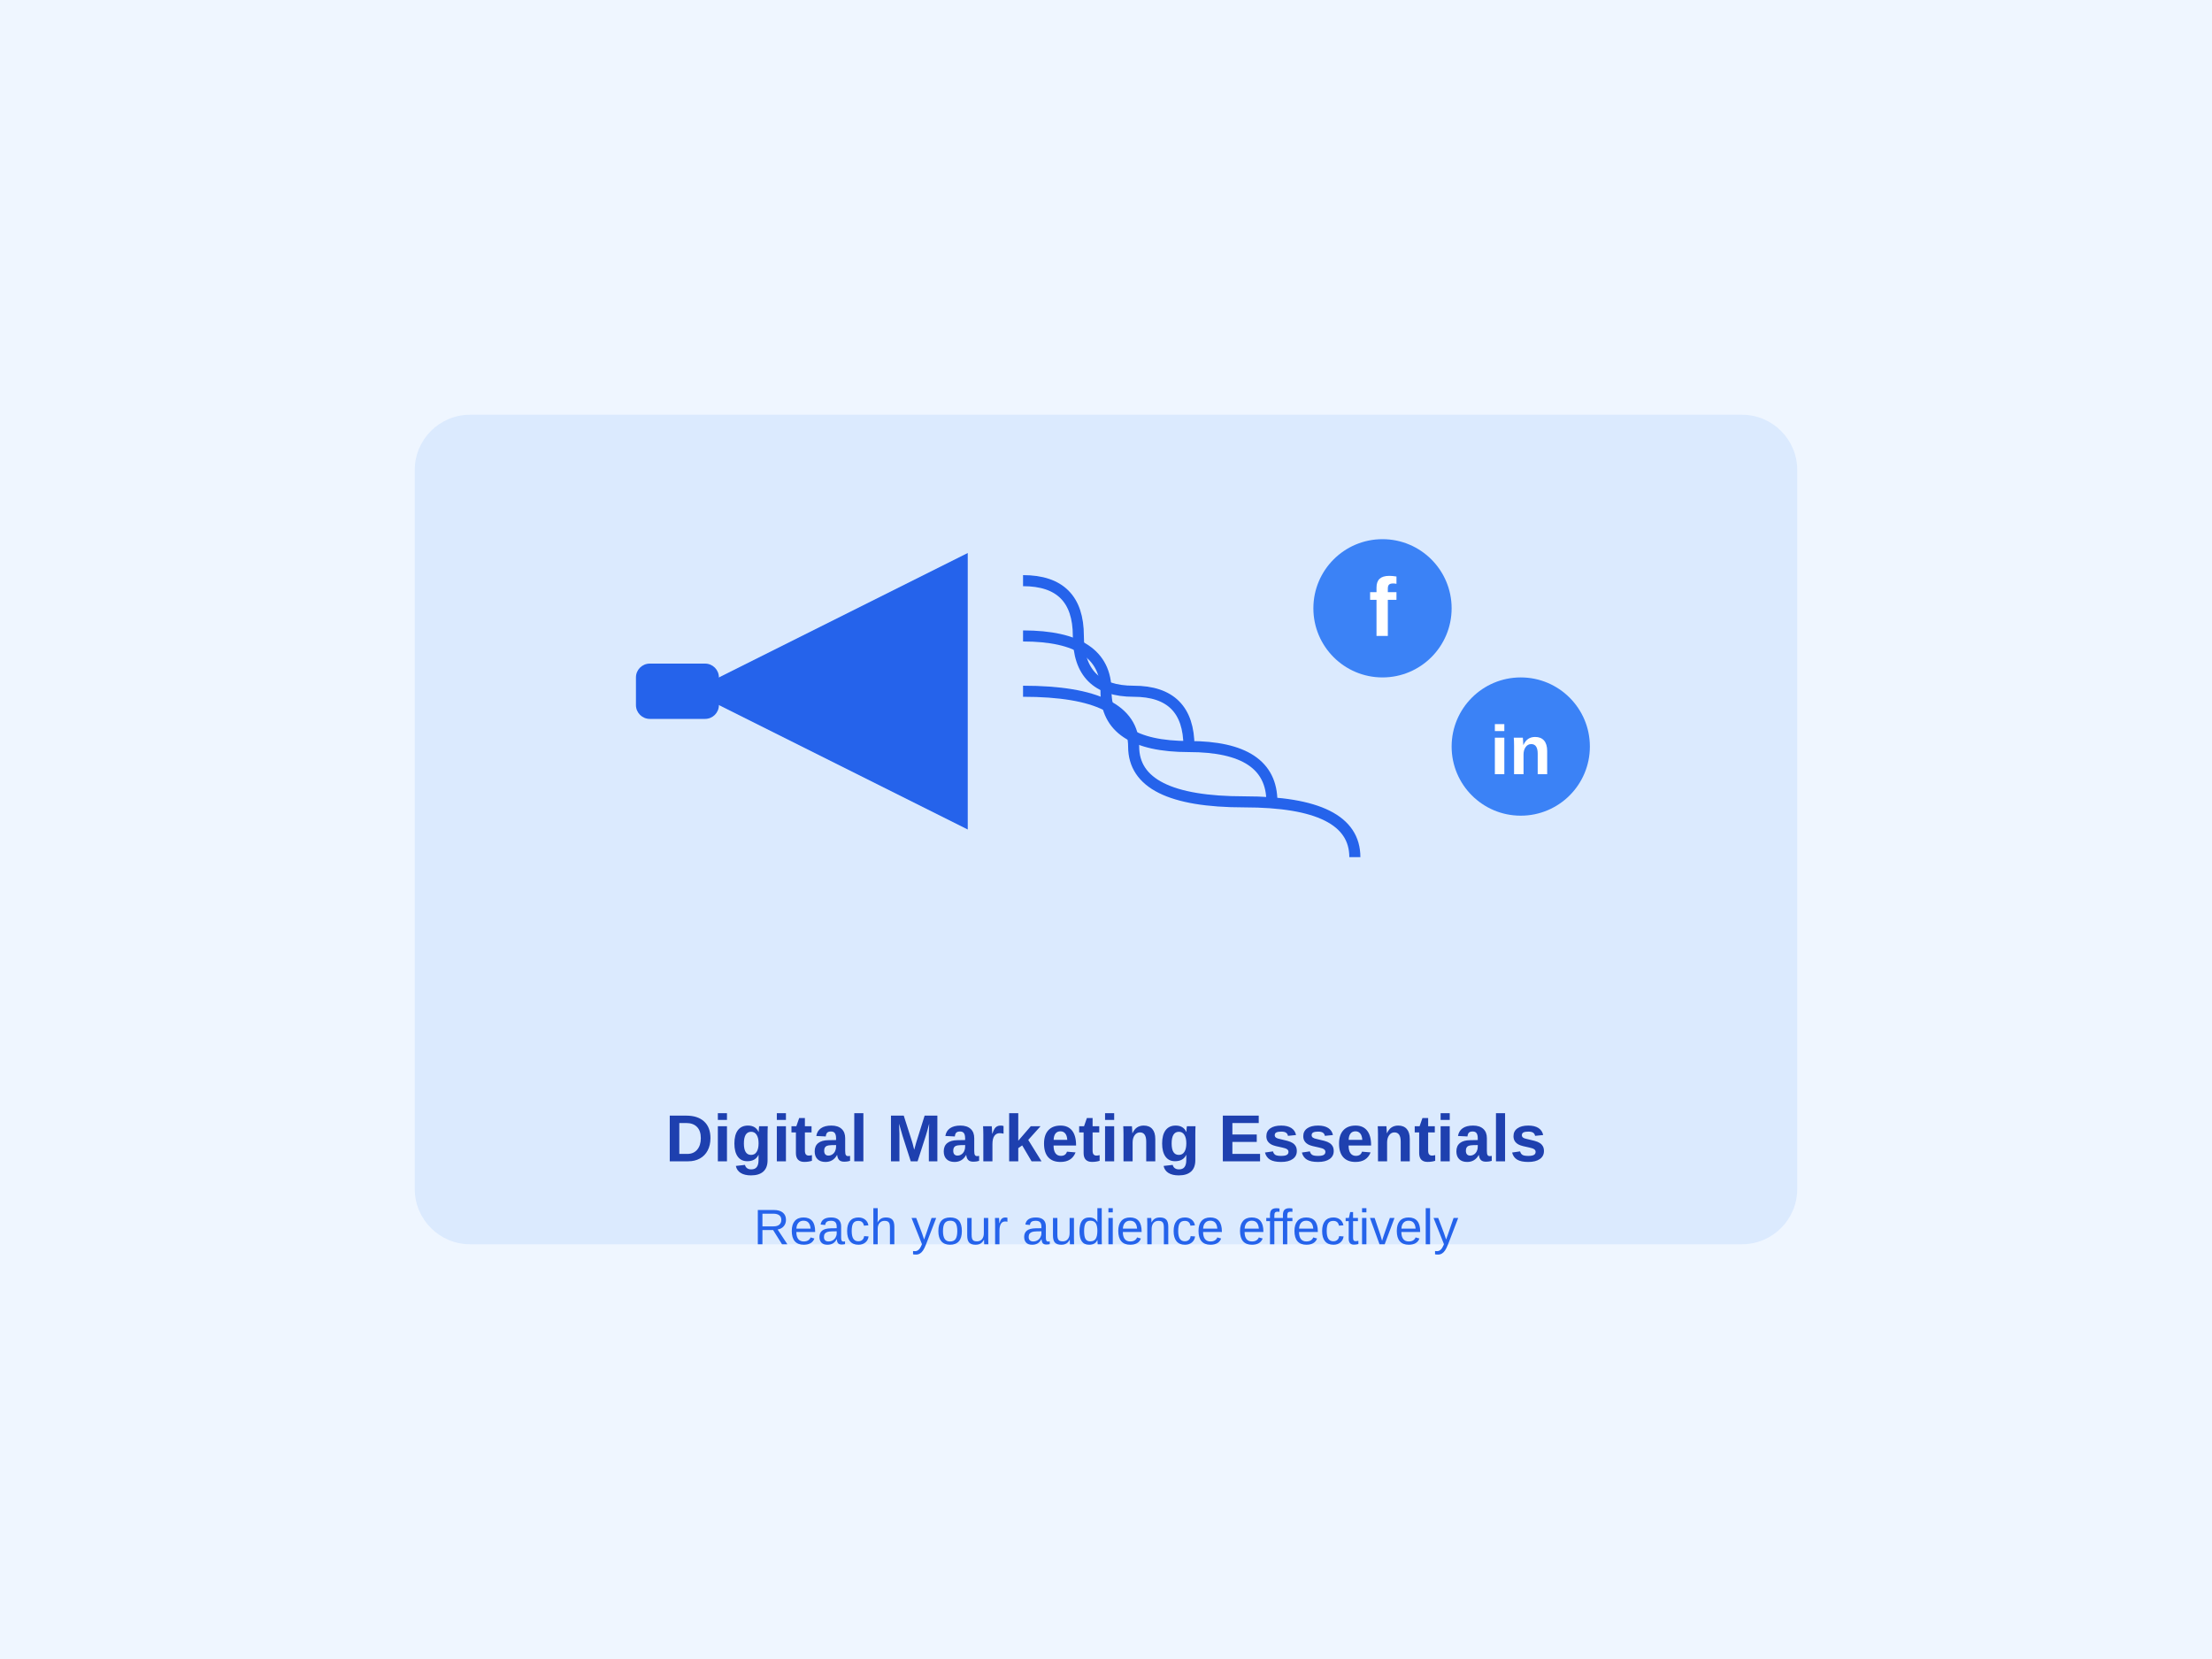
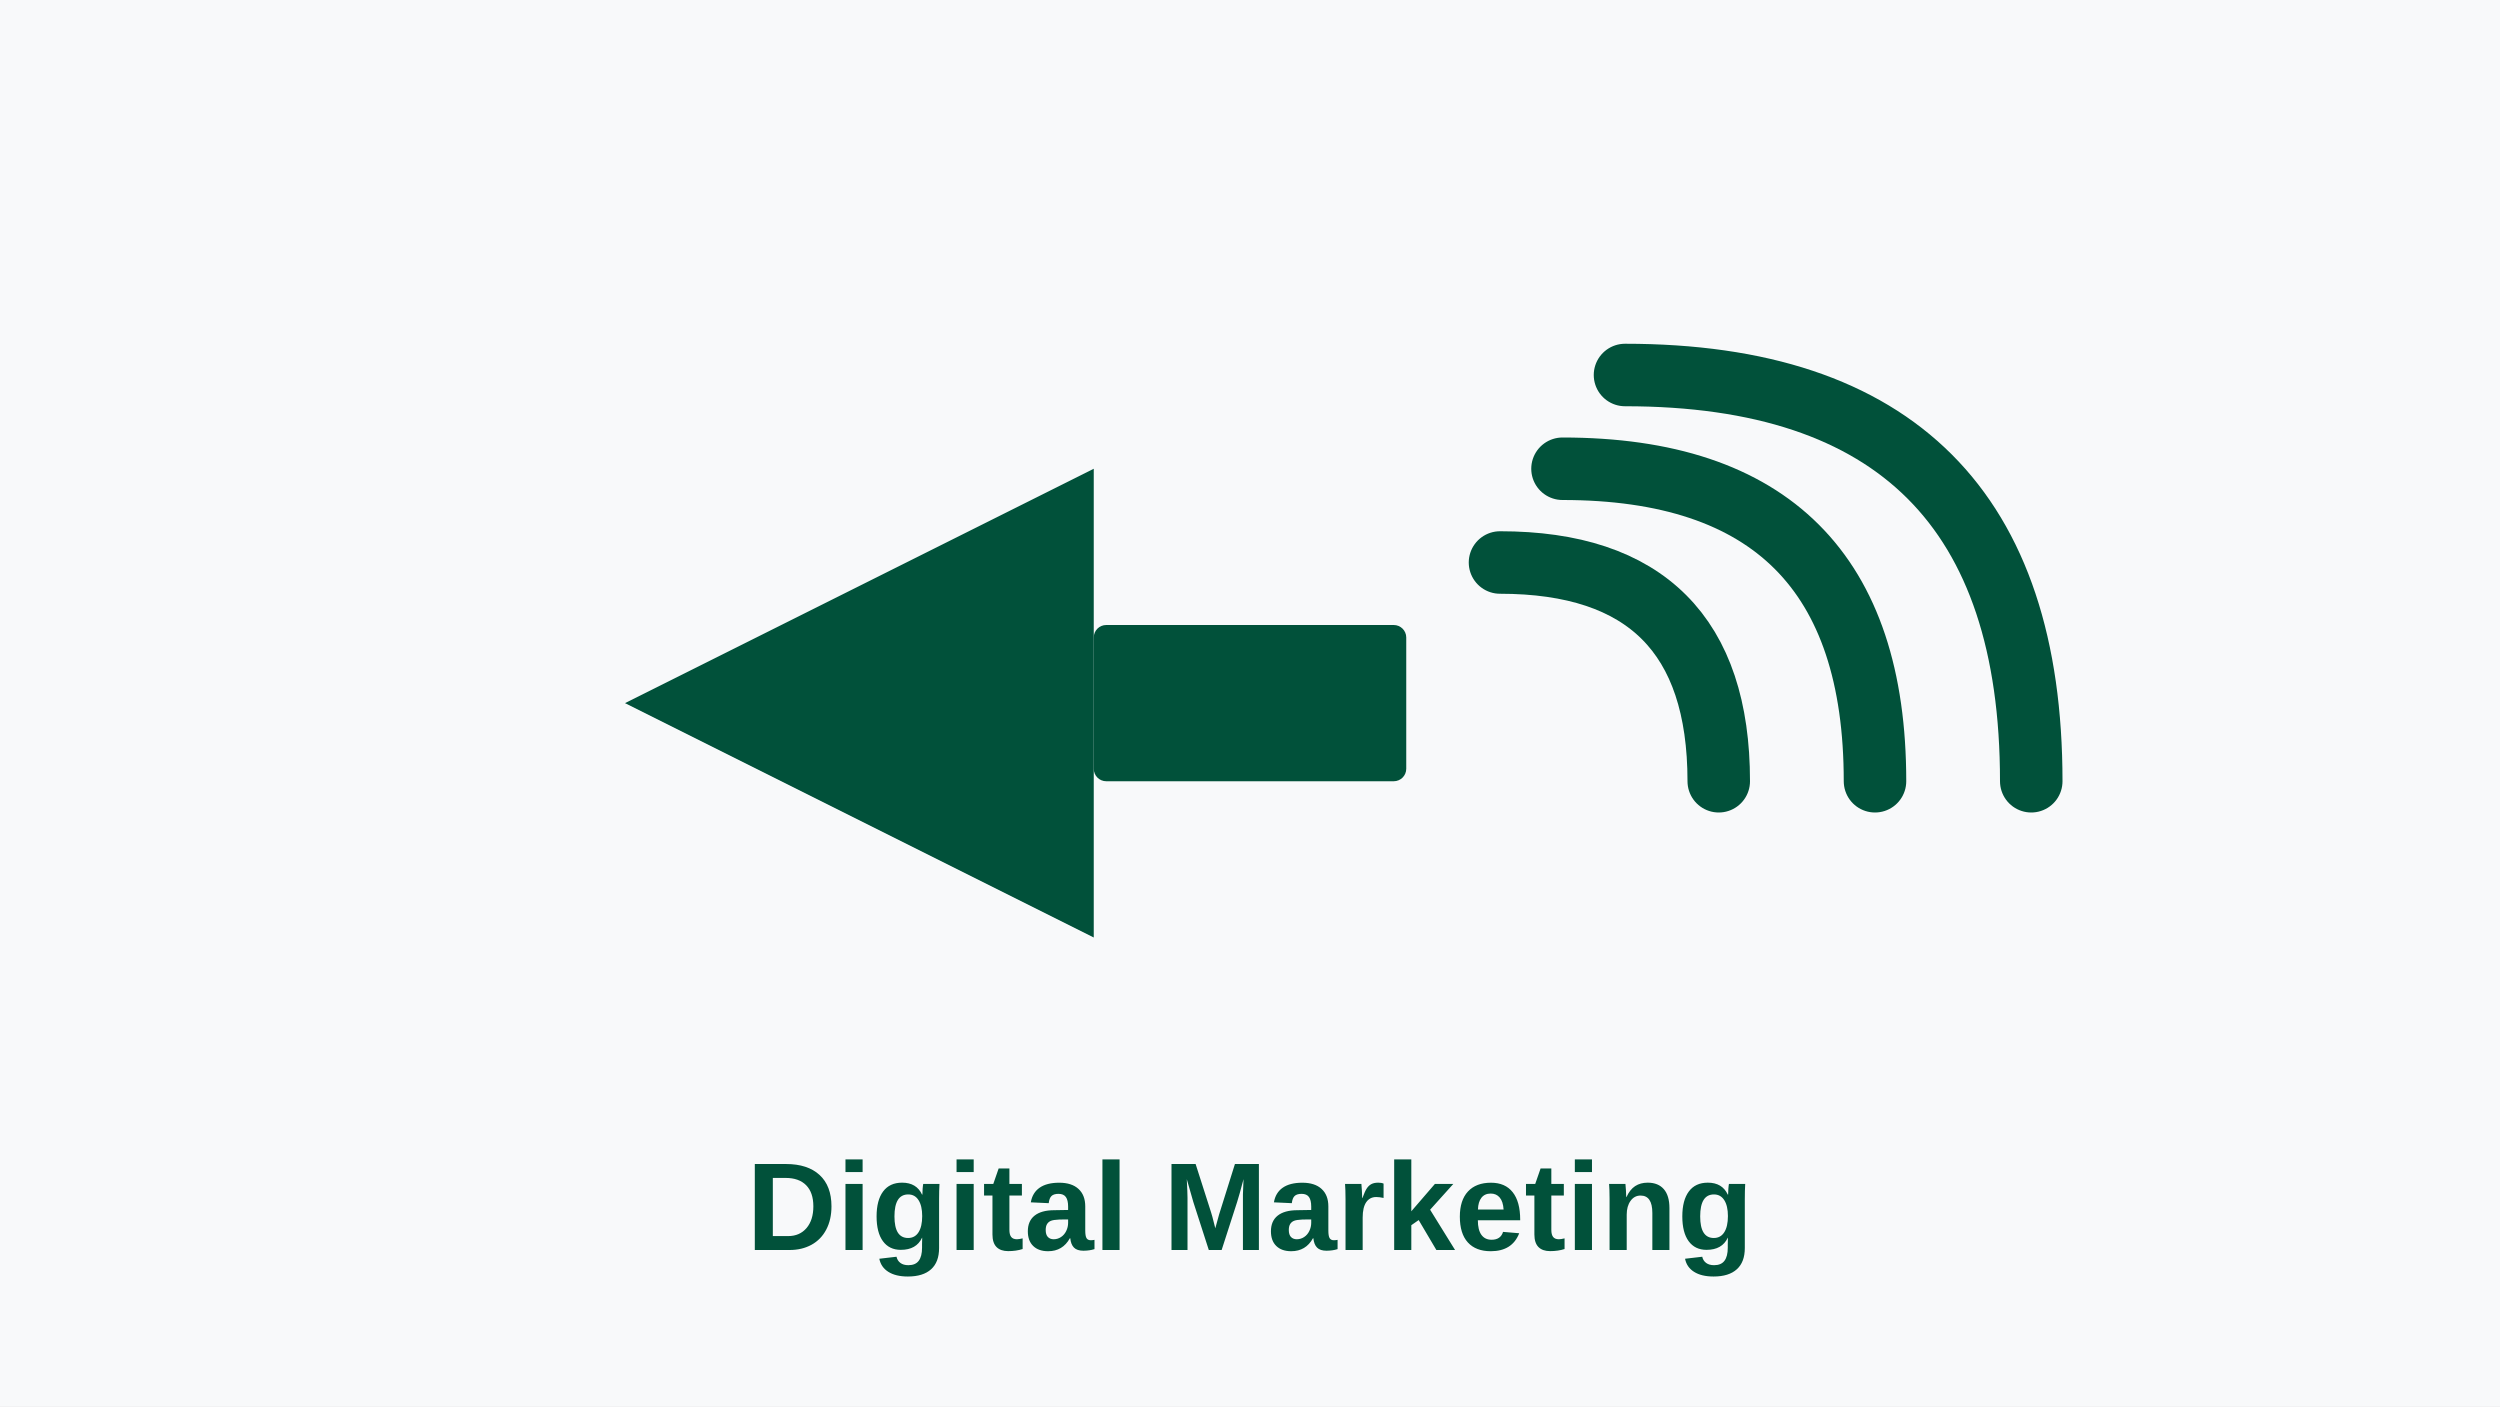
- <svg xmlns="http://www.w3.org/2000/svg" width="800" height="600" viewBox="0 0 800 600">
-   <rect width="800" height="600" fill="#eff6ff" />
-   <rect x="150" y="150" width="500" height="300" rx="20" fill="#dbeafe" />
-   <path d="M250,250 L350,200 L350,300 L250,250 Z" fill="#2563eb" />
-   <rect x="230" y="240" width="30" height="20" rx="5" fill="#2563eb" />
-   <path d="M370,210 Q390,210 390,230 Q390,250 410,250 Q430,250 430,270" fill="none" stroke="#2563eb" stroke-width="4" />
-   <path d="M370,230 Q400,230 400,250 Q400,270 430,270 Q460,270 460,290" fill="none" stroke="#2563eb" stroke-width="4" />
-   <path d="M370,250 Q410,250 410,270 Q410,290 450,290 Q490,290 490,310" fill="none" stroke="#2563eb" stroke-width="4" />
-   <circle cx="500" cy="220" r="25" fill="#3b82f6" />
-   <text x="500" y="230" font-family="Arial" font-size="30" font-weight="bold" fill="white" text-anchor="middle">f</text>
-   <circle cx="550" cy="270" r="25" fill="#3b82f6" />
-   <text x="550" y="280" font-family="Arial" font-size="25" font-weight="bold" fill="white" text-anchor="middle">in</text>
-   <text x="400" y="420" font-family="Arial" font-size="24" font-weight="bold" fill="#1e40af" text-anchor="middle">Digital Marketing Essentials</text>
-   <text x="400" y="450" font-family="Arial" font-size="18" fill="#2563eb" text-anchor="middle">Reach your audience effectively</text>
+ <svg xmlns="http://www.w3.org/2000/svg" width="800" height="450" viewBox="0 0 800 450">
+   <rect width="800" height="450" fill="#f8f9fa" />
+   <path d="M200 225 L350 150 L350 300 Z" fill="#01513a" />
+   <rect x="350" y="200" width="100" height="50" fill="#01513a" rx="4" />
+   <path d="M480 180 Q550 180 550 250" fill="none" stroke="#01513a" stroke-width="20" stroke-linecap="round" />
+   <path d="M500 150 Q600 150 600 250" fill="none" stroke="#01513a" stroke-width="20" stroke-linecap="round" />
+   <path d="M520 120 Q650 120 650 250" fill="none" stroke="#01513a" stroke-width="20" stroke-linecap="round" />
+   <text x="400" y="400" font-family="Arial, sans-serif" font-size="40" fill="#01513a" text-anchor="middle" font-weight="bold">Digital Marketing</text>
</svg>
